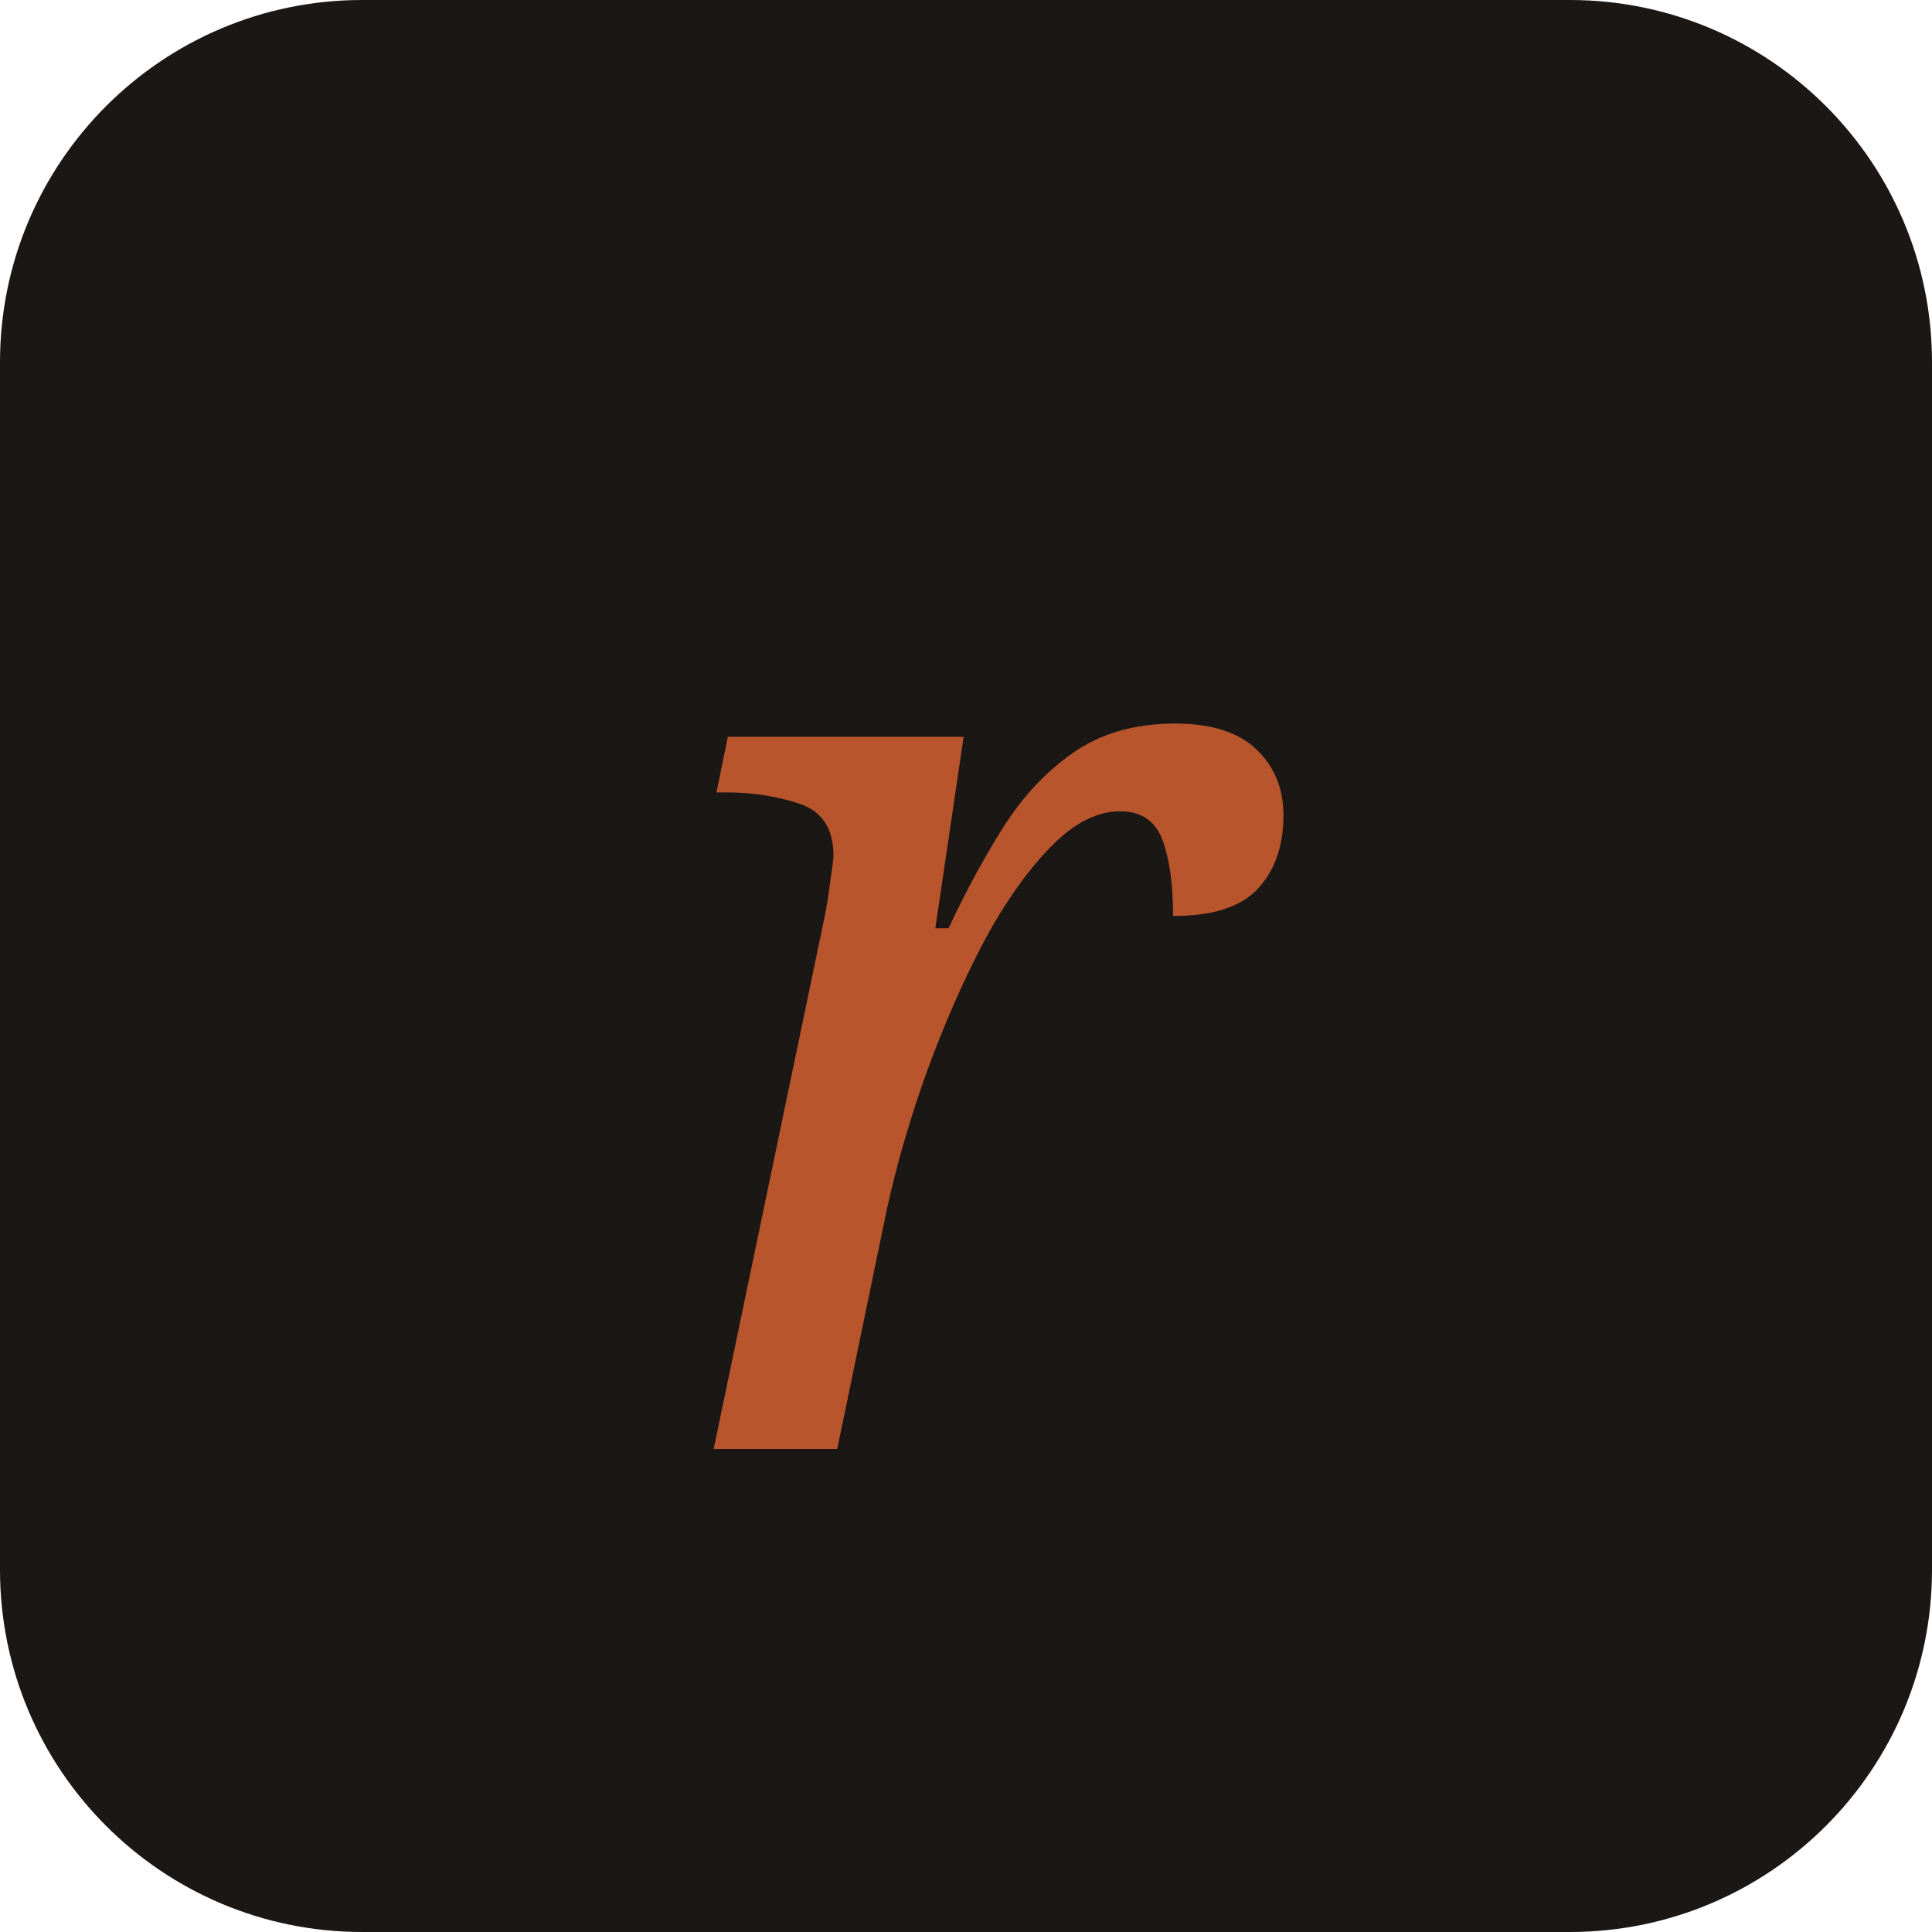
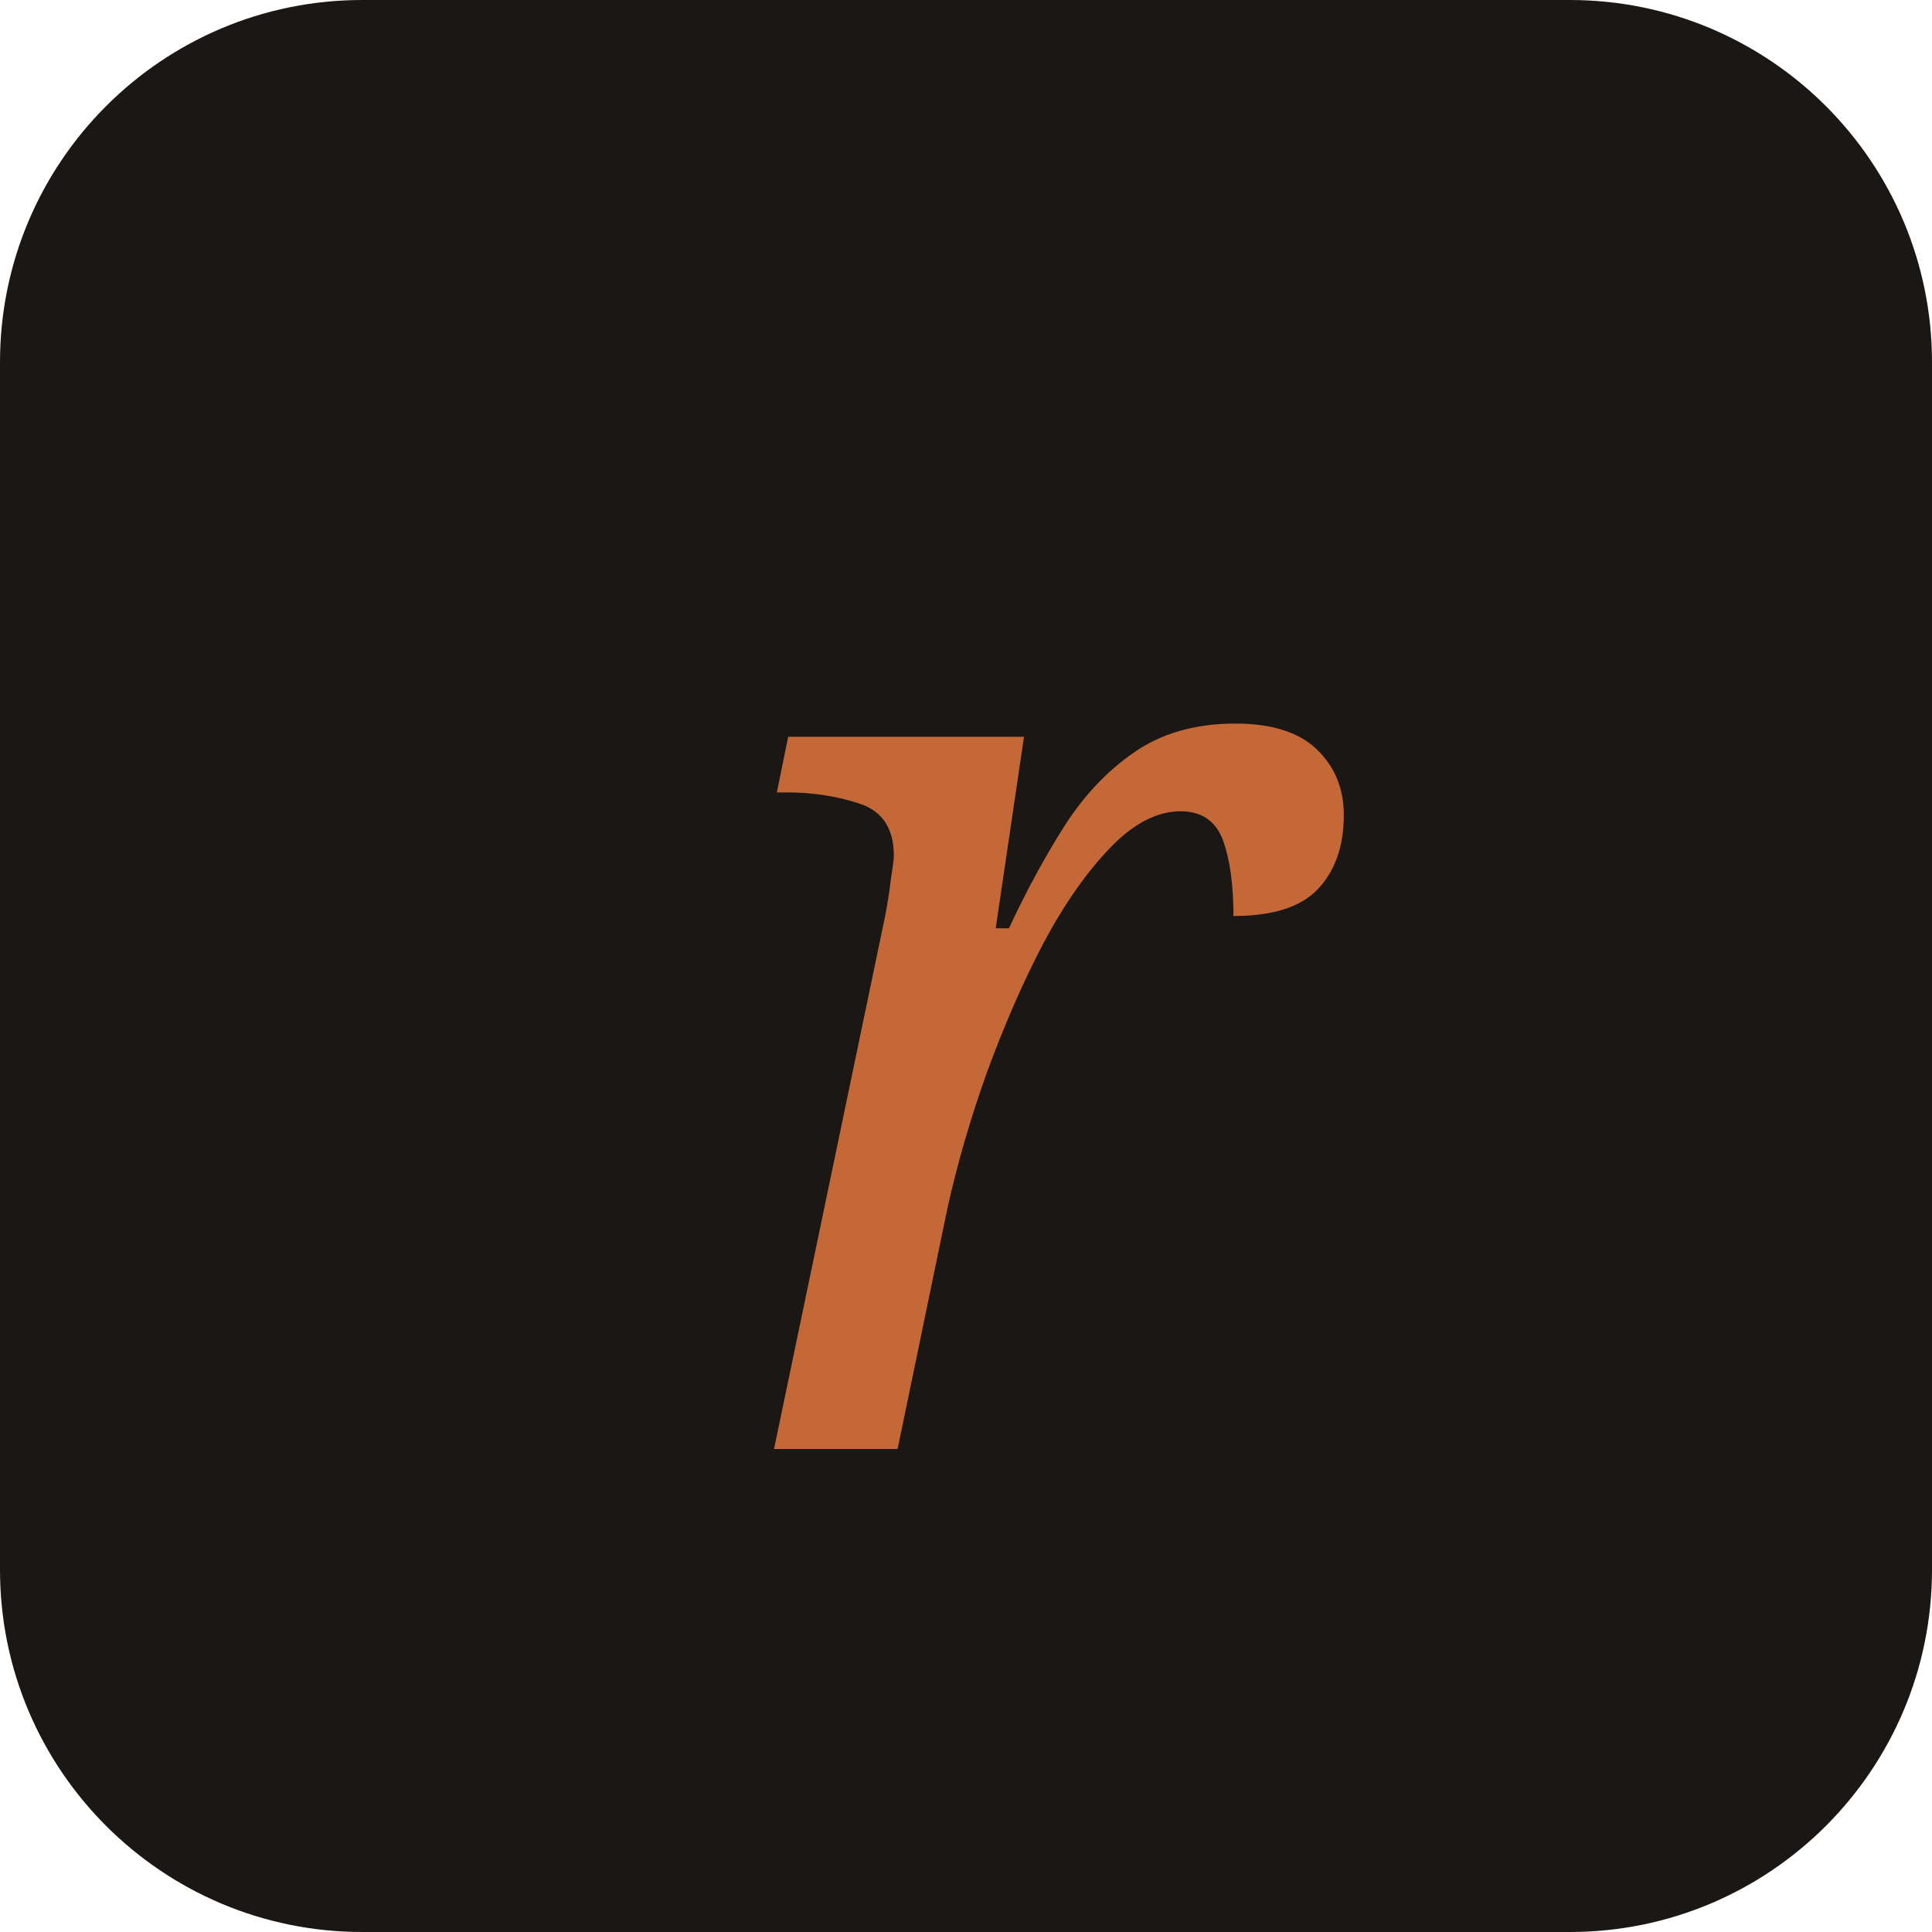
<svg xmlns="http://www.w3.org/2000/svg" viewBox="0 0 32 32" width="32" height="32" role="img" aria-label="Reframe">
  <rect width="32" height="32" rx="6" ry="6" fill="#1a1715" />
-   <text x="16" y="24" font-family="Georgia, serif" font-size="22" font-weight="500" font-style="italic" fill="#b8552c" text-anchor="middle">r</text>
+   <text x="17" y="24" font-family="Fraunces, 'Iowan Old Style', Baskerville, Georgia, serif" font-size="22" font-weight="500" font-style="italic" fill="#c46838" text-anchor="middle">r</text>
</svg>
